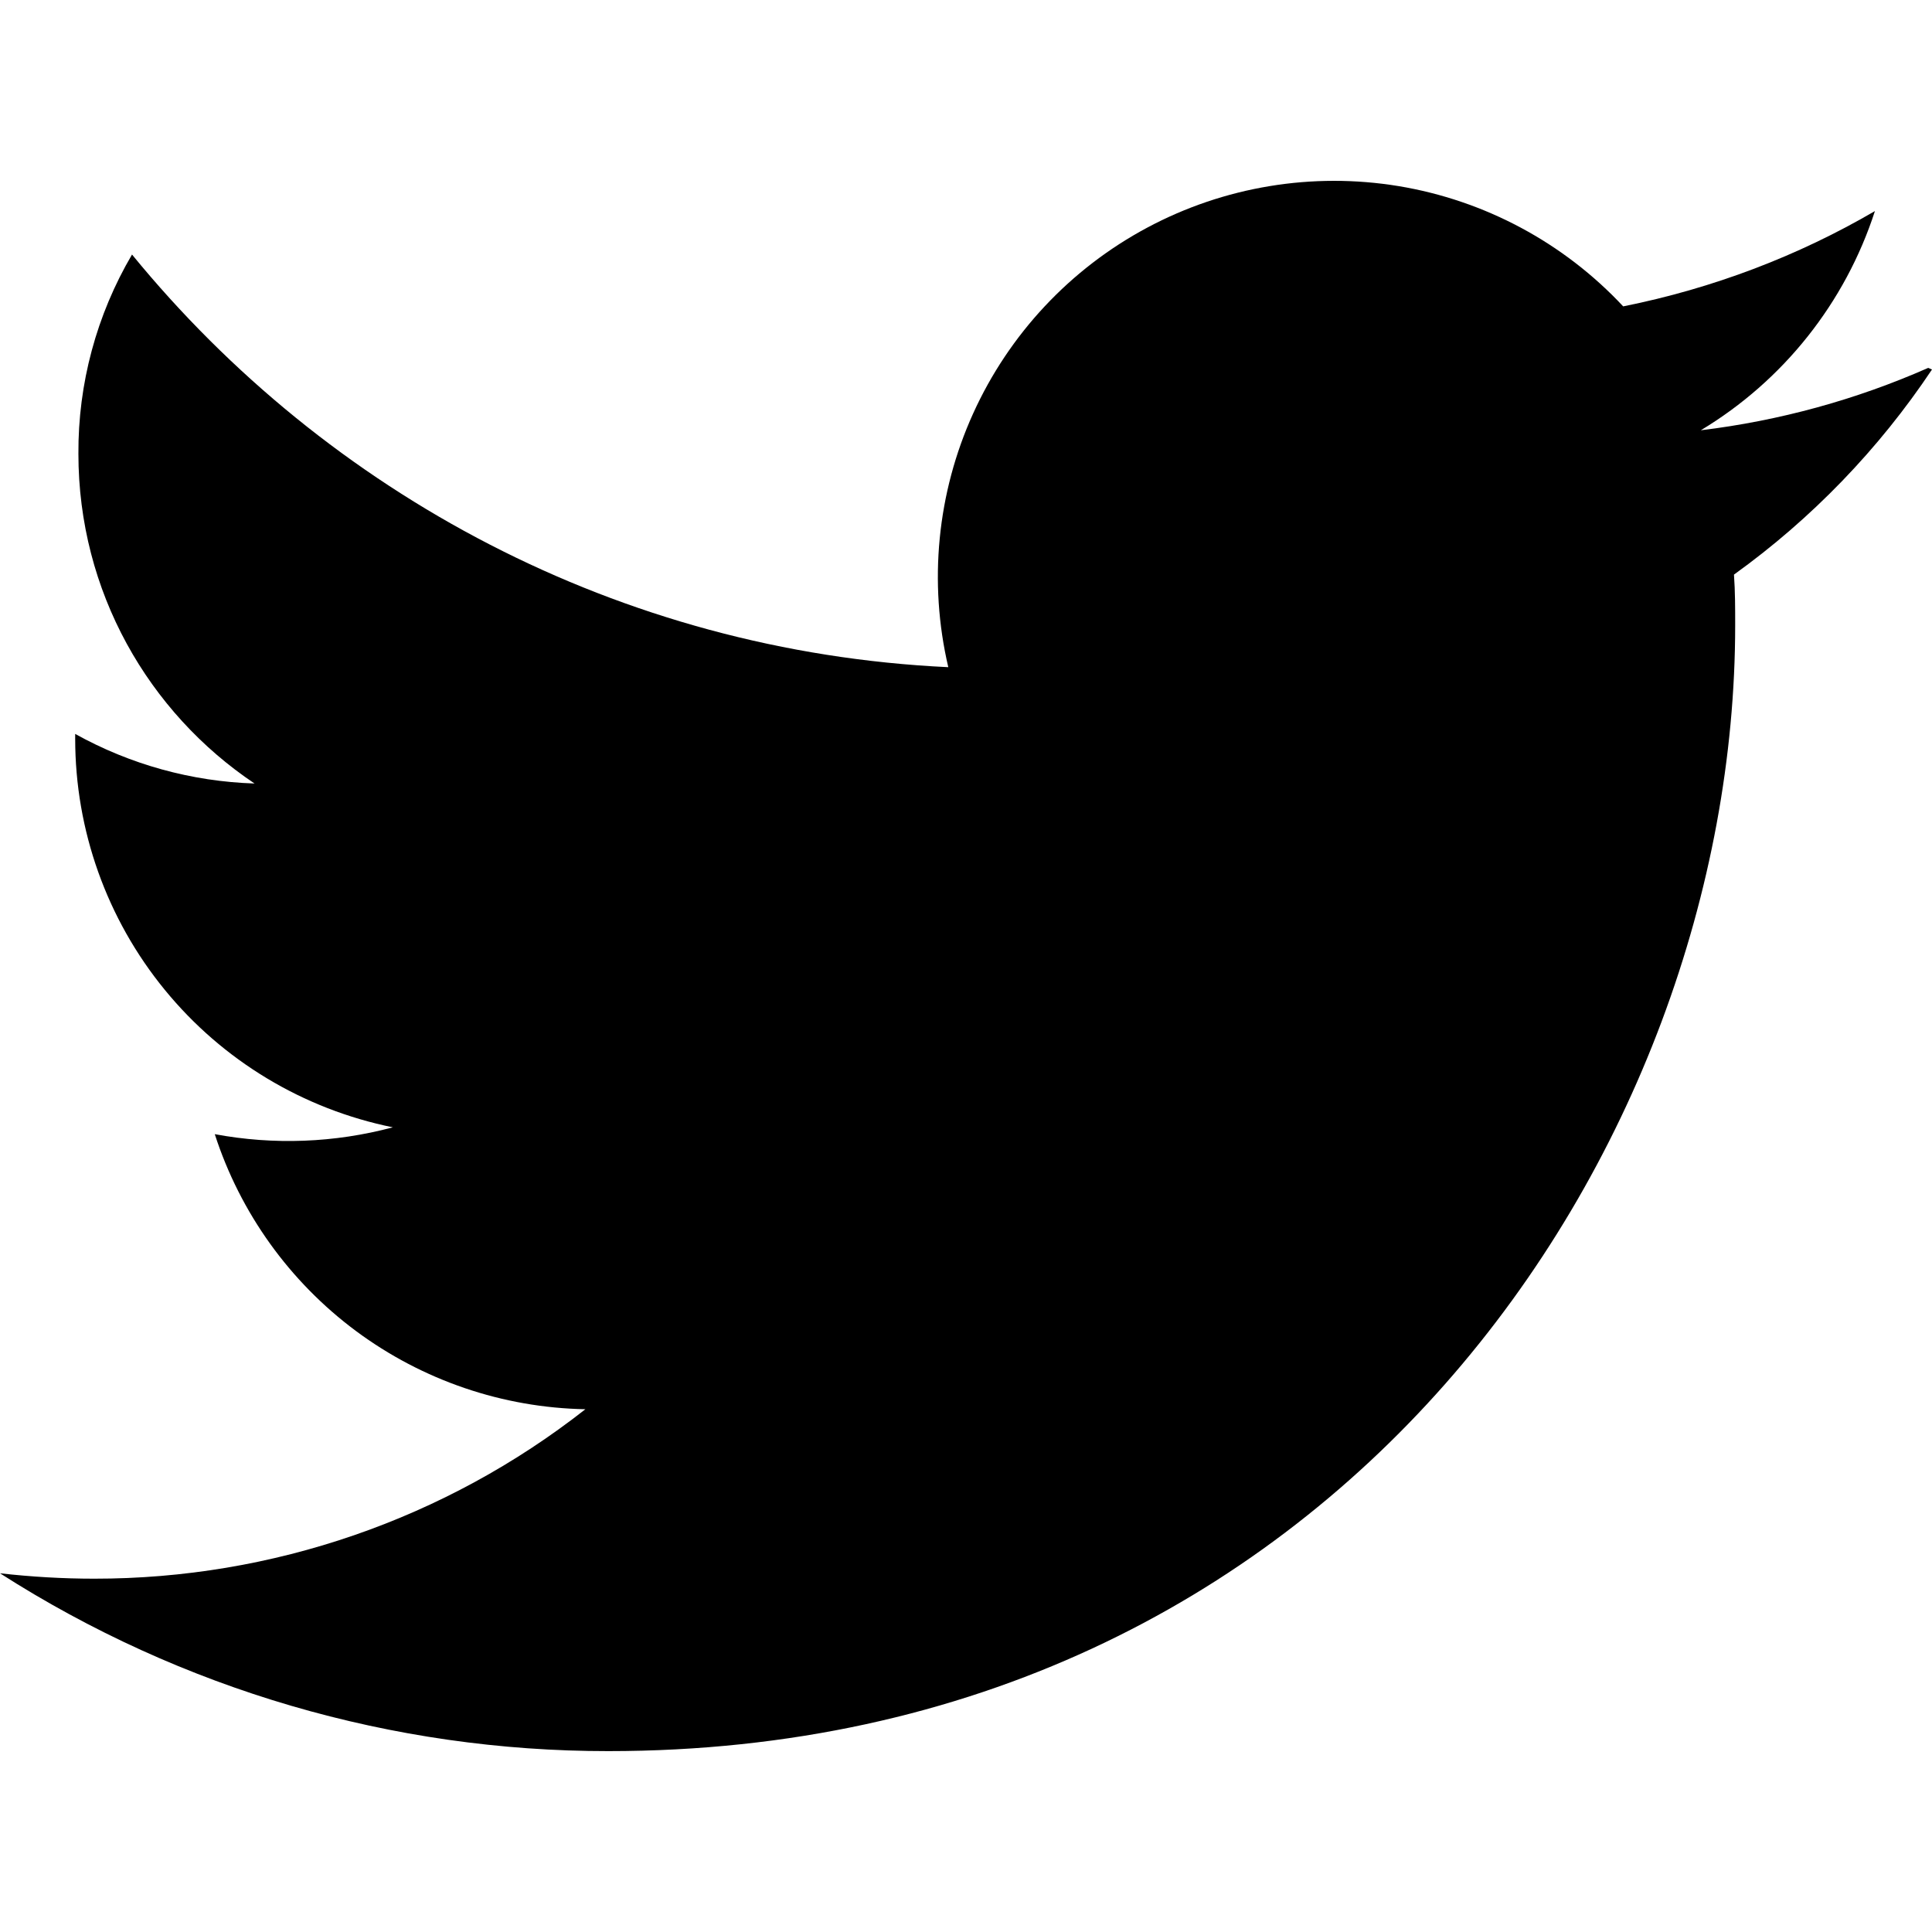
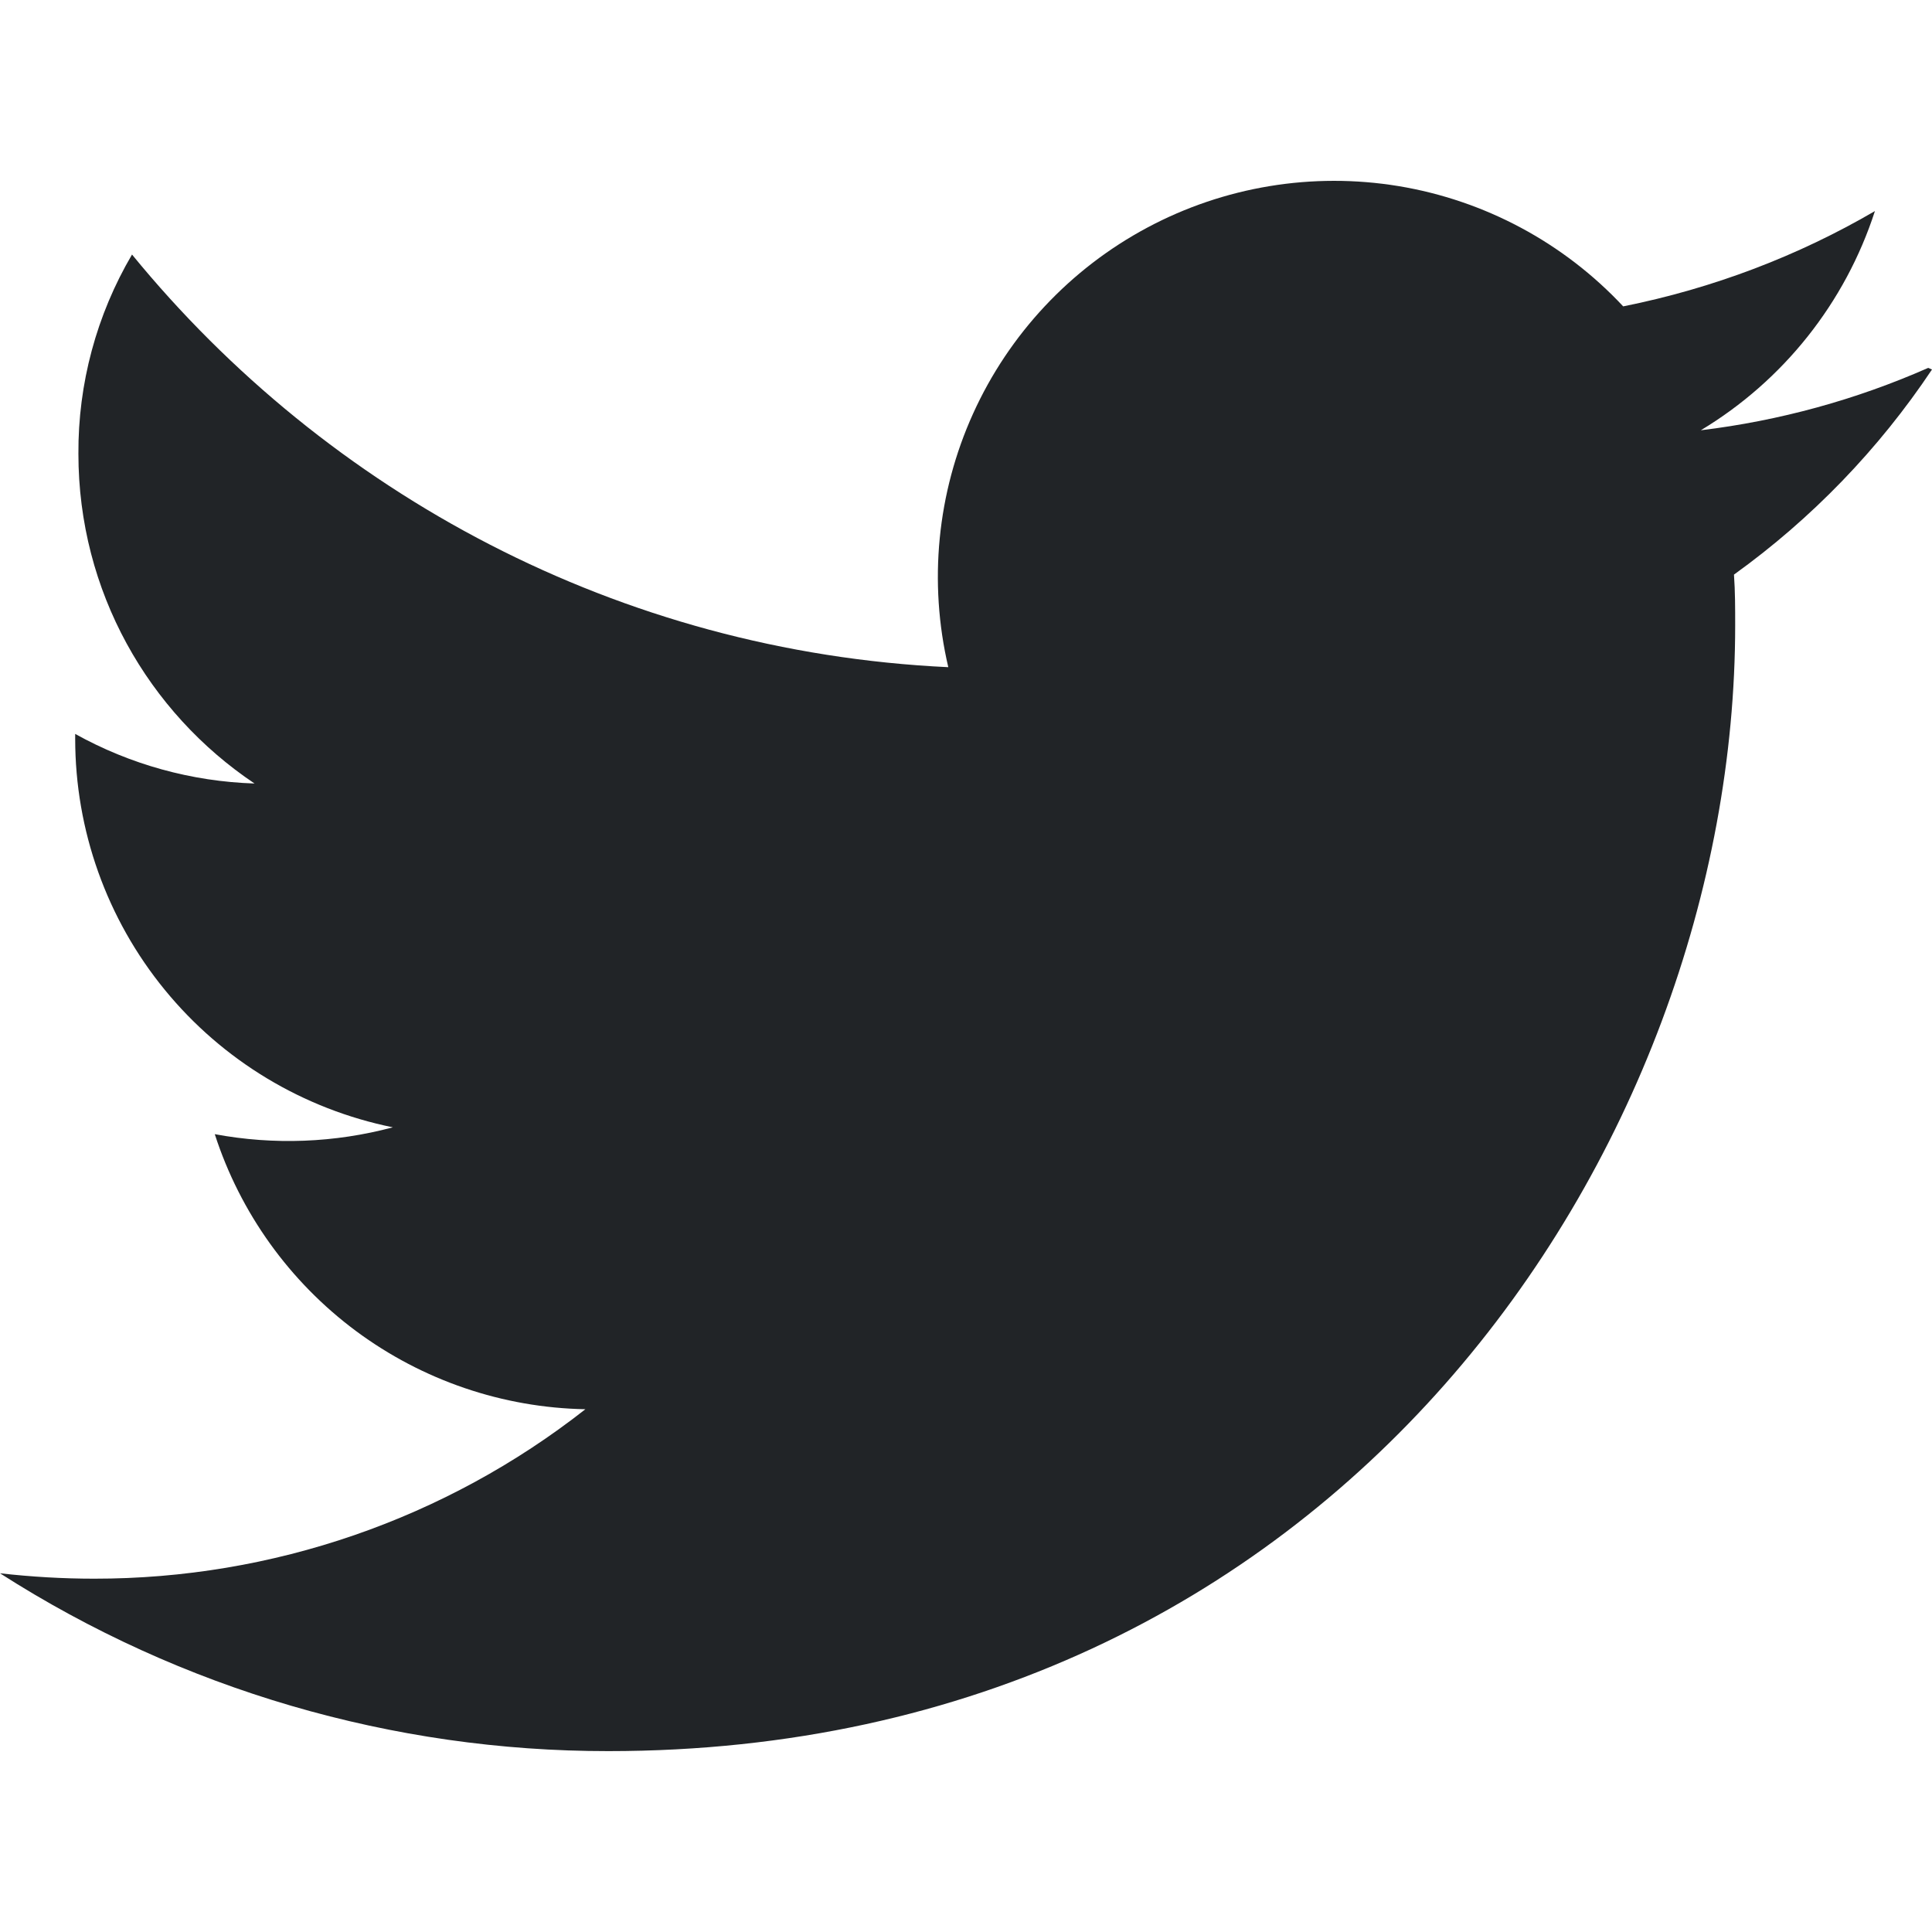
<svg xmlns="http://www.w3.org/2000/svg" width="24" height="24" viewBox="0 0 24 24" fill="none">
-   <path d="M23.953 4.57C23.055 4.966 22.103 5.227 21.128 5.345C22.154 4.728 22.922 3.761 23.291 2.622C22.34 3.177 21.286 3.581 20.164 3.806C19.424 3.014 18.443 2.489 17.374 2.312C16.304 2.136 15.207 2.317 14.251 2.828C13.295 3.339 12.535 4.151 12.088 5.138C11.641 6.125 11.533 7.233 11.78 8.288C7.69 8.095 4.067 6.13 1.64 3.162C1.199 3.912 0.969 4.767 0.974 5.637C0.974 7.347 1.844 8.85 3.162 9.733C2.381 9.708 1.617 9.497 0.934 9.117V9.177C0.934 10.313 1.326 11.415 2.046 12.295C2.765 13.175 3.766 13.778 4.88 14.004C4.158 14.197 3.402 14.226 2.668 14.089C2.984 15.067 3.598 15.922 4.423 16.535C5.248 17.147 6.244 17.487 7.272 17.506C5.532 18.872 3.382 19.613 1.17 19.611C0.78 19.611 0.391 19.588 0 19.544C2.256 20.988 4.879 21.755 7.557 21.753C16.61 21.753 21.555 14.257 21.555 7.768C21.555 7.558 21.555 7.348 21.54 7.138C22.506 6.443 23.339 5.58 24 4.59L23.953 4.57Z" fill="black" />
+   <path d="M23.953 4.57C23.055 4.966 22.103 5.227 21.128 5.345C22.154 4.728 22.922 3.761 23.291 2.622C22.34 3.177 21.286 3.581 20.164 3.806C19.424 3.014 18.443 2.489 17.374 2.312C16.304 2.136 15.207 2.317 14.251 2.828C13.295 3.339 12.535 4.151 12.088 5.138C11.641 6.125 11.533 7.233 11.78 8.288C7.69 8.095 4.067 6.13 1.64 3.162C1.199 3.912 0.969 4.767 0.974 5.637C0.974 7.347 1.844 8.85 3.162 9.733C2.381 9.708 1.617 9.497 0.934 9.117V9.177C0.934 10.313 1.326 11.415 2.046 12.295C2.765 13.175 3.766 13.778 4.88 14.004C4.158 14.197 3.402 14.226 2.668 14.089C2.984 15.067 3.598 15.922 4.423 16.535C5.248 17.147 6.244 17.487 7.272 17.506C5.532 18.872 3.382 19.613 1.17 19.611C0.78 19.611 0.391 19.588 0 19.544C2.256 20.988 4.879 21.755 7.557 21.753C16.61 21.753 21.555 14.257 21.555 7.768C21.555 7.558 21.555 7.348 21.54 7.138C22.506 6.443 23.339 5.58 24 4.59L23.953 4.57Z" fill="#212427" />
</svg>
